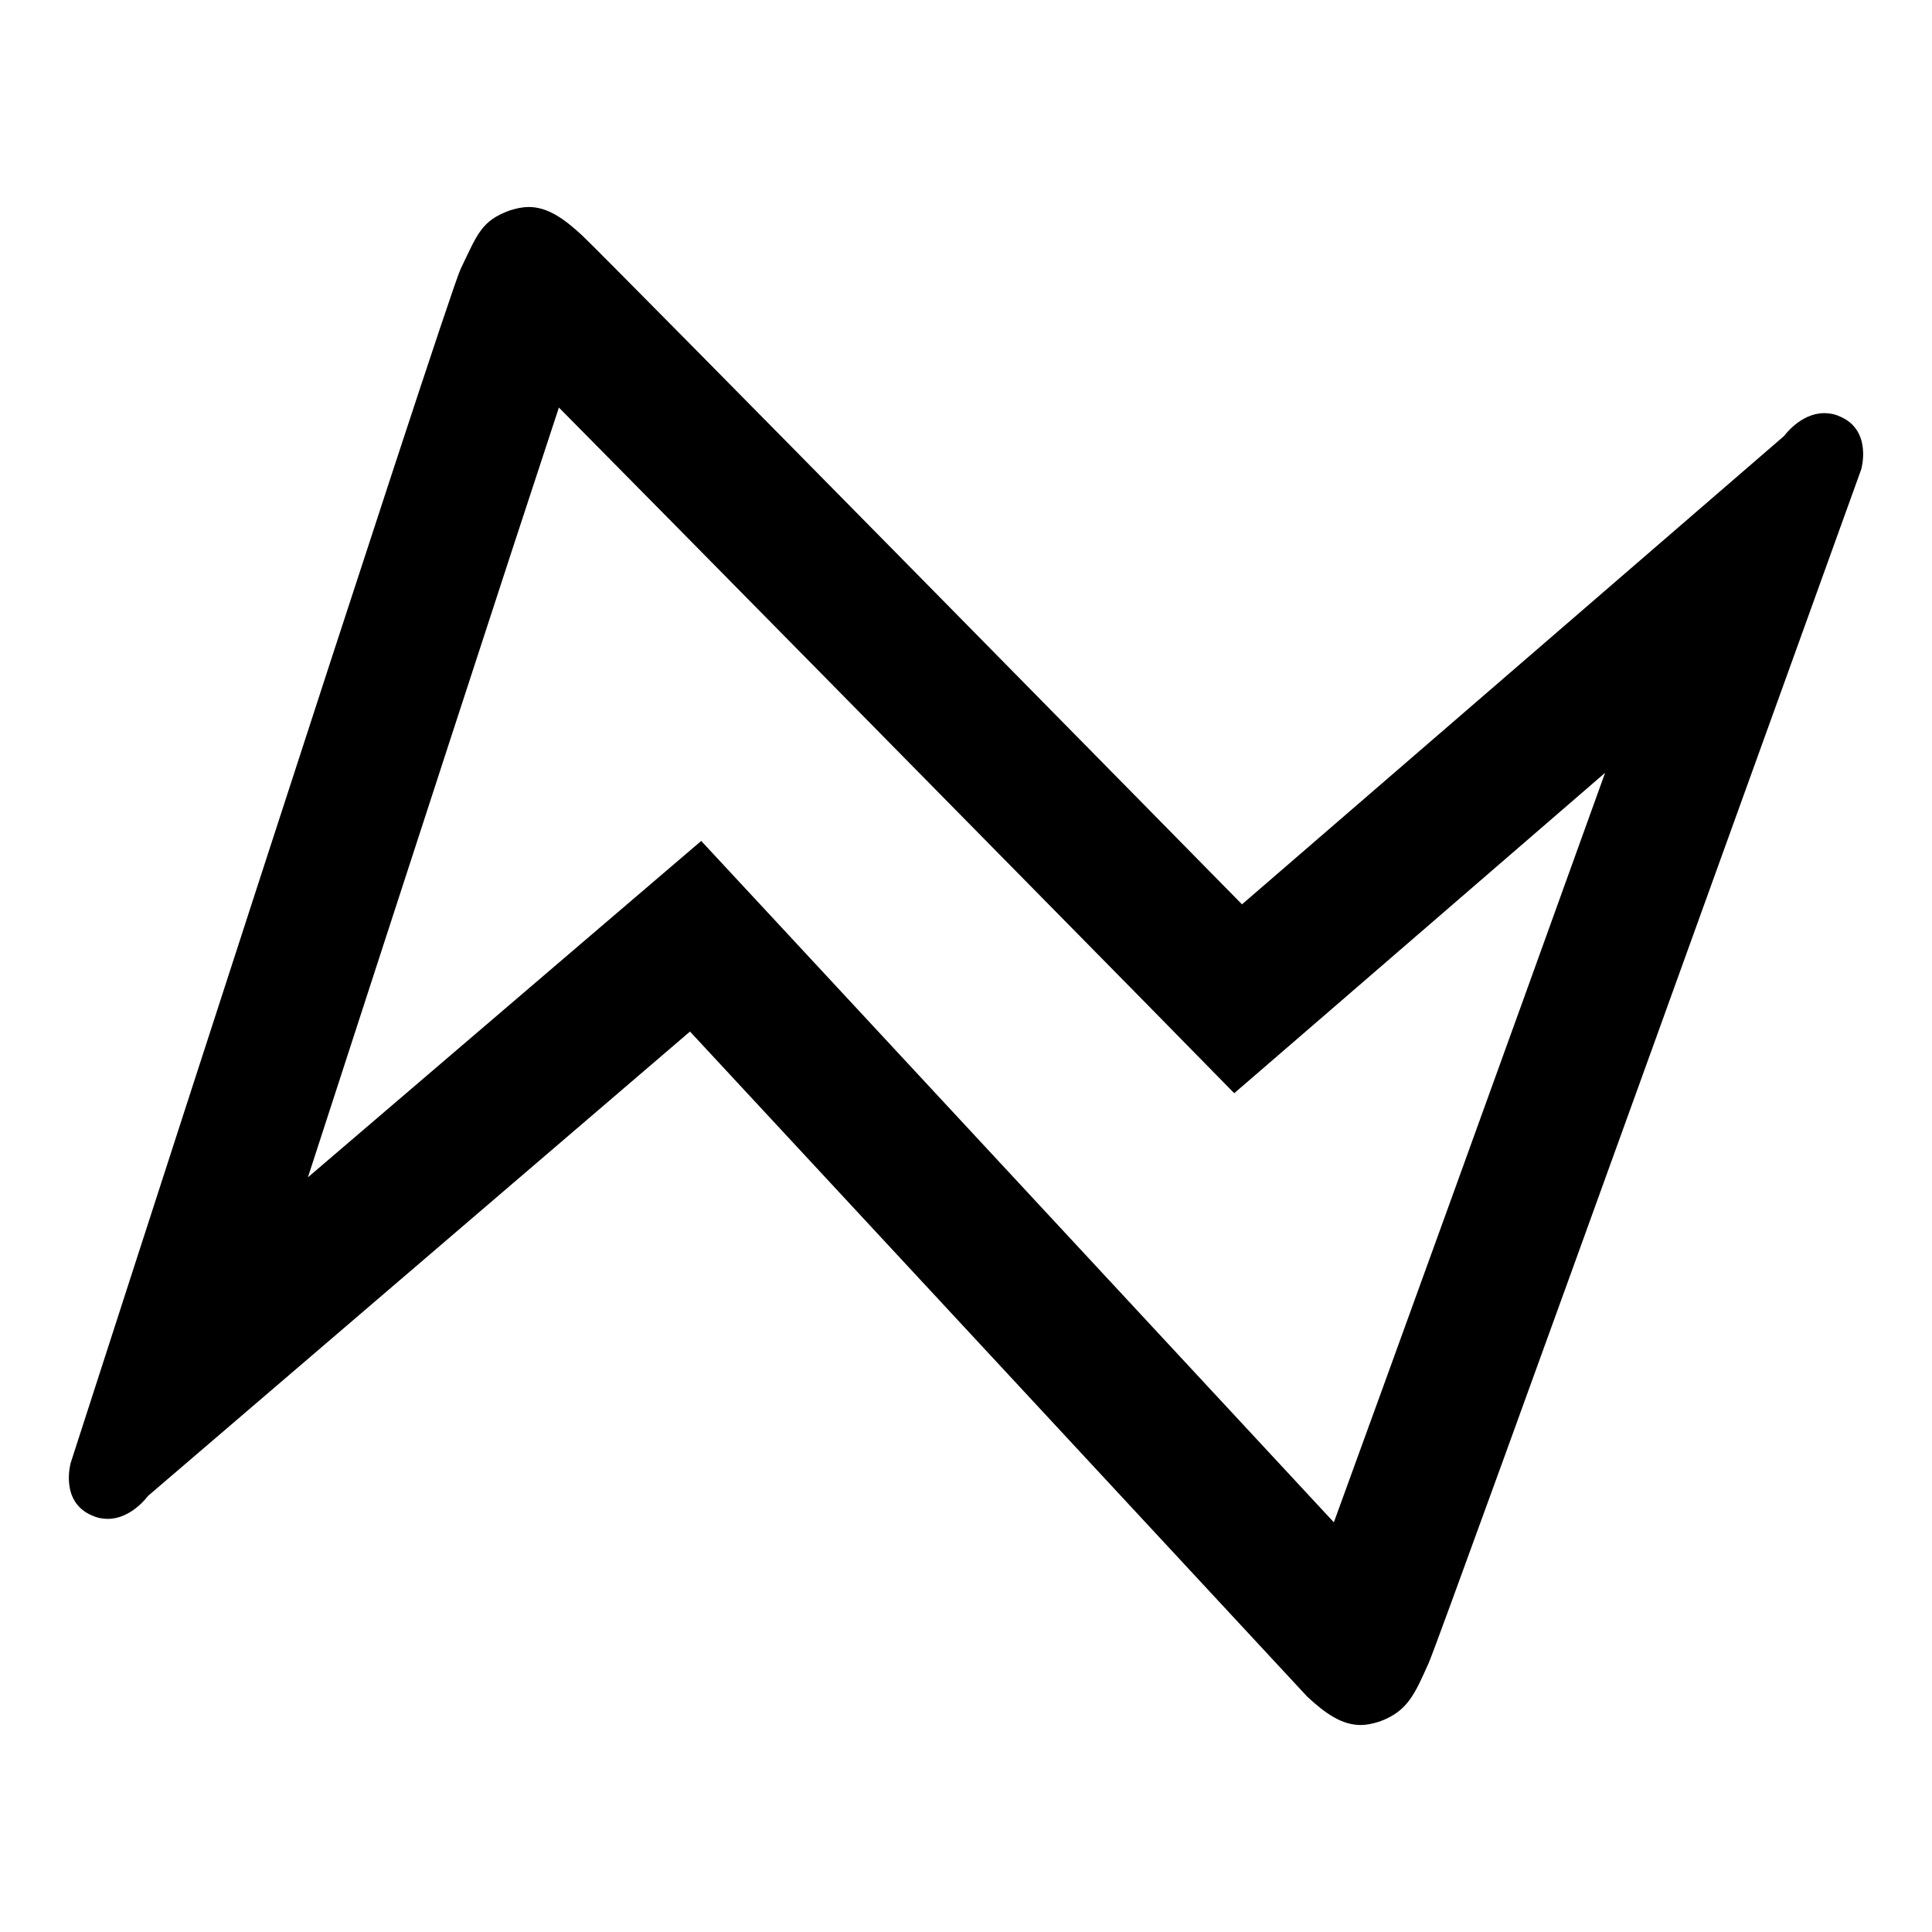
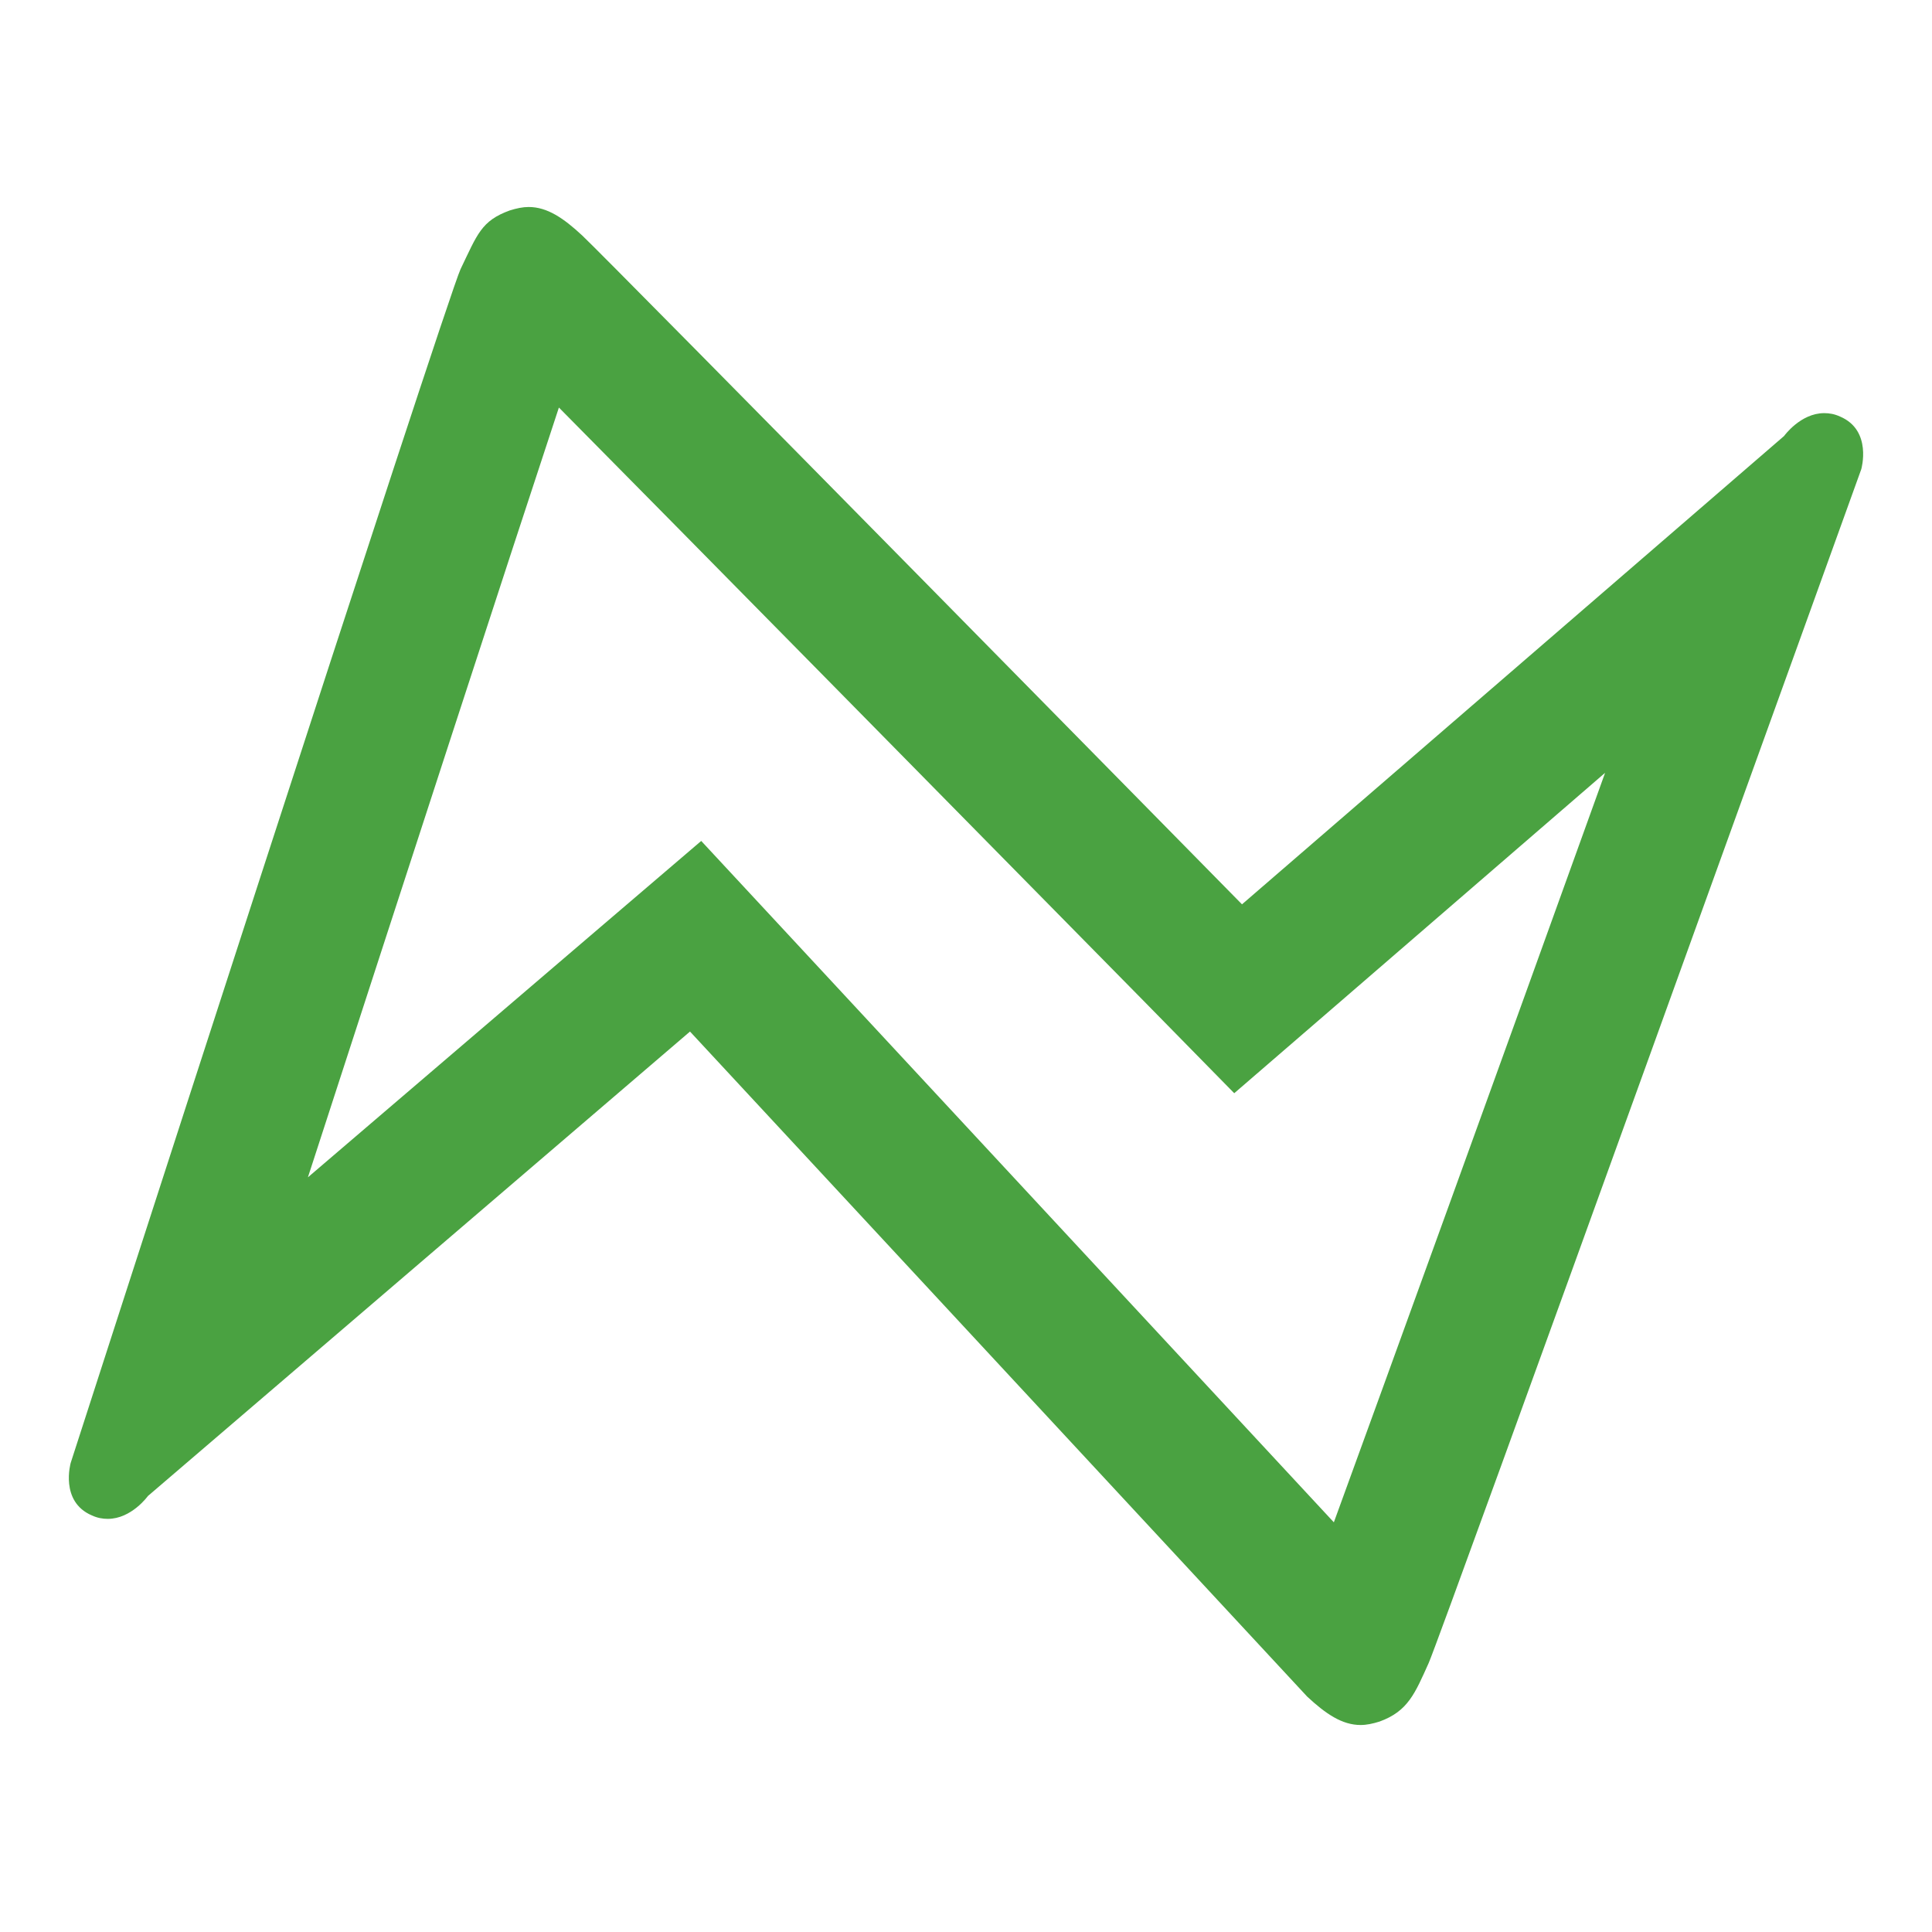
- <svg xmlns="http://www.w3.org/2000/svg" version="1.1" id="eventStartError" x="0px" y="0px" viewBox="0 0 448 448" style="enable-background:new 0 0 448 448;" xml:space="preserve">
+ <svg xmlns="http://www.w3.org/2000/svg" version="1.1" id="eventStartError" x="0px" y="0px" width="448px" height="448px" viewBox="0 0 448 448" style="enable-background:new 0 0 448 448;" xml:space="preserve">
  <style type="text/css">
	.st0{display:none;}
	.st1{display:inline;}
	.st2{opacity:0.3;fill:none;enable-background:new    ;}
	.st3{fill:none;}
+ 	.event-start-error-css {fill: #4aa241;}
</style>
  <g id="Grid" class="st0">
    <g id="icomoon-ignore" class="st1">
      <line class="st2" x1="16" y1="0" x2="16" y2="448" />
      <line class="st3" x1="32" y1="0" x2="32" y2="448" />
      <line class="st2" x1="48" y1="0" x2="48" y2="448" />
      <line class="st3" x1="64" y1="0" x2="64" y2="448" />
      <line class="st2" x1="80" y1="0" x2="80" y2="448" />
      <line class="st3" x1="96" y1="0" x2="96" y2="448" />
      <line class="st2" x1="112" y1="0" x2="112" y2="448" />
      <line class="st3" x1="128" y1="0" x2="128" y2="448" />
      <line class="st2" x1="144" y1="0" x2="144" y2="448" />
      <line class="st3" x1="160" y1="0" x2="160" y2="448" />
      <line class="st2" x1="176" y1="0" x2="176" y2="448" />
      <line class="st3" x1="192" y1="0" x2="192" y2="448" />
      <line class="st2" x1="208" y1="0" x2="208" y2="448" />
      <line class="st3" x1="224" y1="0" x2="224" y2="448" />
      <line class="st2" x1="240" y1="0" x2="240" y2="448" />
      <line class="st3" x1="256" y1="0" x2="256" y2="448" />
      <line class="st2" x1="272" y1="0" x2="272" y2="448" />
      <line class="st3" x1="288" y1="0" x2="288" y2="448" />
      <line class="st2" x1="304" y1="0" x2="304" y2="448" />
      <line class="st3" x1="320" y1="0" x2="320" y2="448" />
      <line class="st2" x1="336" y1="0" x2="336" y2="448" />
      <line class="st3" x1="352" y1="0" x2="352" y2="448" />
      <line class="st2" x1="368" y1="0" x2="368" y2="448" />
      <line class="st3" x1="384" y1="0" x2="384" y2="448" />
      <line class="st2" x1="400" y1="0" x2="400" y2="448" />
      <line class="st3" x1="416" y1="0" x2="416" y2="448" />
      <line class="st2" x1="432" y1="0" x2="432" y2="448" />
      <line class="st2" x1="0" y1="16" x2="448" y2="16" />
      <line class="st3" x1="0" y1="32" x2="448" y2="32" />
      <line class="st2" x1="0" y1="48" x2="448" y2="48" />
      <line class="st3" x1="0" y1="64" x2="448" y2="64" />
      <line class="st2" x1="0" y1="80" x2="448" y2="80" />
      <line class="st3" x1="0" y1="96" x2="448" y2="96" />
      <line class="st2" x1="0" y1="112" x2="448" y2="112" />
      <line class="st3" x1="0" y1="128" x2="448" y2="128" />
      <line class="st2" x1="0" y1="144" x2="448" y2="144" />
      <line class="st3" x1="0" y1="160" x2="448" y2="160" />
      <line class="st2" x1="0" y1="176" x2="448" y2="176" />
      <line class="st3" x1="0" y1="192" x2="448" y2="192" />
      <line class="st2" x1="0" y1="208" x2="448" y2="208" />
      <line class="st3" x1="0" y1="224" x2="448" y2="224" />
      <line class="st2" x1="0" y1="240" x2="448" y2="240" />
      <line class="st3" x1="0" y1="256" x2="448" y2="256" />
      <line class="st2" x1="0" y1="272" x2="448" y2="272" />
      <line class="st3" x1="0" y1="288" x2="448" y2="288" />
      <line class="st2" x1="0" y1="304" x2="448" y2="304" />
      <line class="st3" x1="0" y1="320" x2="448" y2="320" />
      <line class="st2" x1="0" y1="336" x2="448" y2="336" />
      <line class="st3" x1="0" y1="352" x2="448" y2="352" />
      <line class="st2" x1="0" y1="368" x2="448" y2="368" />
      <line class="st3" x1="0" y1="384" x2="448" y2="384" />
      <line class="st2" x1="0" y1="400" x2="448" y2="400" />
      <line class="st3" x1="0" y1="416" x2="448" y2="416" />
      <line class="st2" x1="0" y1="432" x2="448" y2="432" />
    </g>
  </g>
-   <path id="Icon" d="M129.6,94.5c29.5,29.8,91.3,92.6,135.6,137.6l21,21.4l22.7-19.6l63.3-54.7C347.4,248.1,321.7,319,309.3,353  L183.5,217.5L162.6,195l-23.4,20l-67.8,58C94.2,202.8,118.1,129.3,129.6,94.5 M122.6,48c-1.4,0-2.8,0.3-4.4,0.8  c-6.6,2.4-7.5,5.5-11.4,13.6c-3.2,6.7-90.4,276.8-90.4,276.8s-2.6,9,4.9,12.2c1.3,0.6,2.5,0.8,3.7,0.8c5.5,0,9.3-5.3,9.3-5.3  L160,239.2l143.1,154.2c4.3,4,8.1,6.6,12.4,6.6c1.4,0,2.8-0.3,4.4-0.8c6.6-2.4,8.2-6.5,11.4-13.6c3-6.8,100.3-276.8,100.3-276.8  s2.6-9-4.9-12.2c-1.3-0.6-2.5-0.8-3.7-0.8c-5.5,0-9.3,5.3-9.3,5.3L288,209.7c0,0-147.3-149.8-153-155.1  C130.7,50.6,126.9,48,122.6,48L122.6,48z" />
+   <path id="Icon" class="event-start-error-css" d="M129.6,94.5c29.5,29.8,91.3,92.6,135.6,137.6l21,21.4l22.7-19.6l63.3-54.7C347.4,248.1,321.7,319,309.3,353  L183.5,217.5L162.6,195l-23.4,20l-67.8,58C94.2,202.8,118.1,129.3,129.6,94.5 M122.6,48c-1.4,0-2.8,0.3-4.4,0.8  c-6.6,2.4-7.5,5.5-11.4,13.6c-3.2,6.7-90.4,276.8-90.4,276.8s-2.6,9,4.9,12.2c1.3,0.6,2.5,0.8,3.7,0.8c5.5,0,9.3-5.3,9.3-5.3  L160,239.2l143.1,154.2c4.3,4,8.1,6.6,12.4,6.6c1.4,0,2.8-0.3,4.4-0.8c6.6-2.4,8.2-6.5,11.4-13.6c3-6.8,100.3-276.8,100.3-276.8  s2.6-9-4.9-12.2c-1.3-0.6-2.5-0.8-3.7-0.8c-5.5,0-9.3,5.3-9.3,5.3L288,209.7c0,0-147.3-149.8-153-155.1  C130.7,50.6,126.9,48,122.6,48L122.6,48z" />
</svg>
